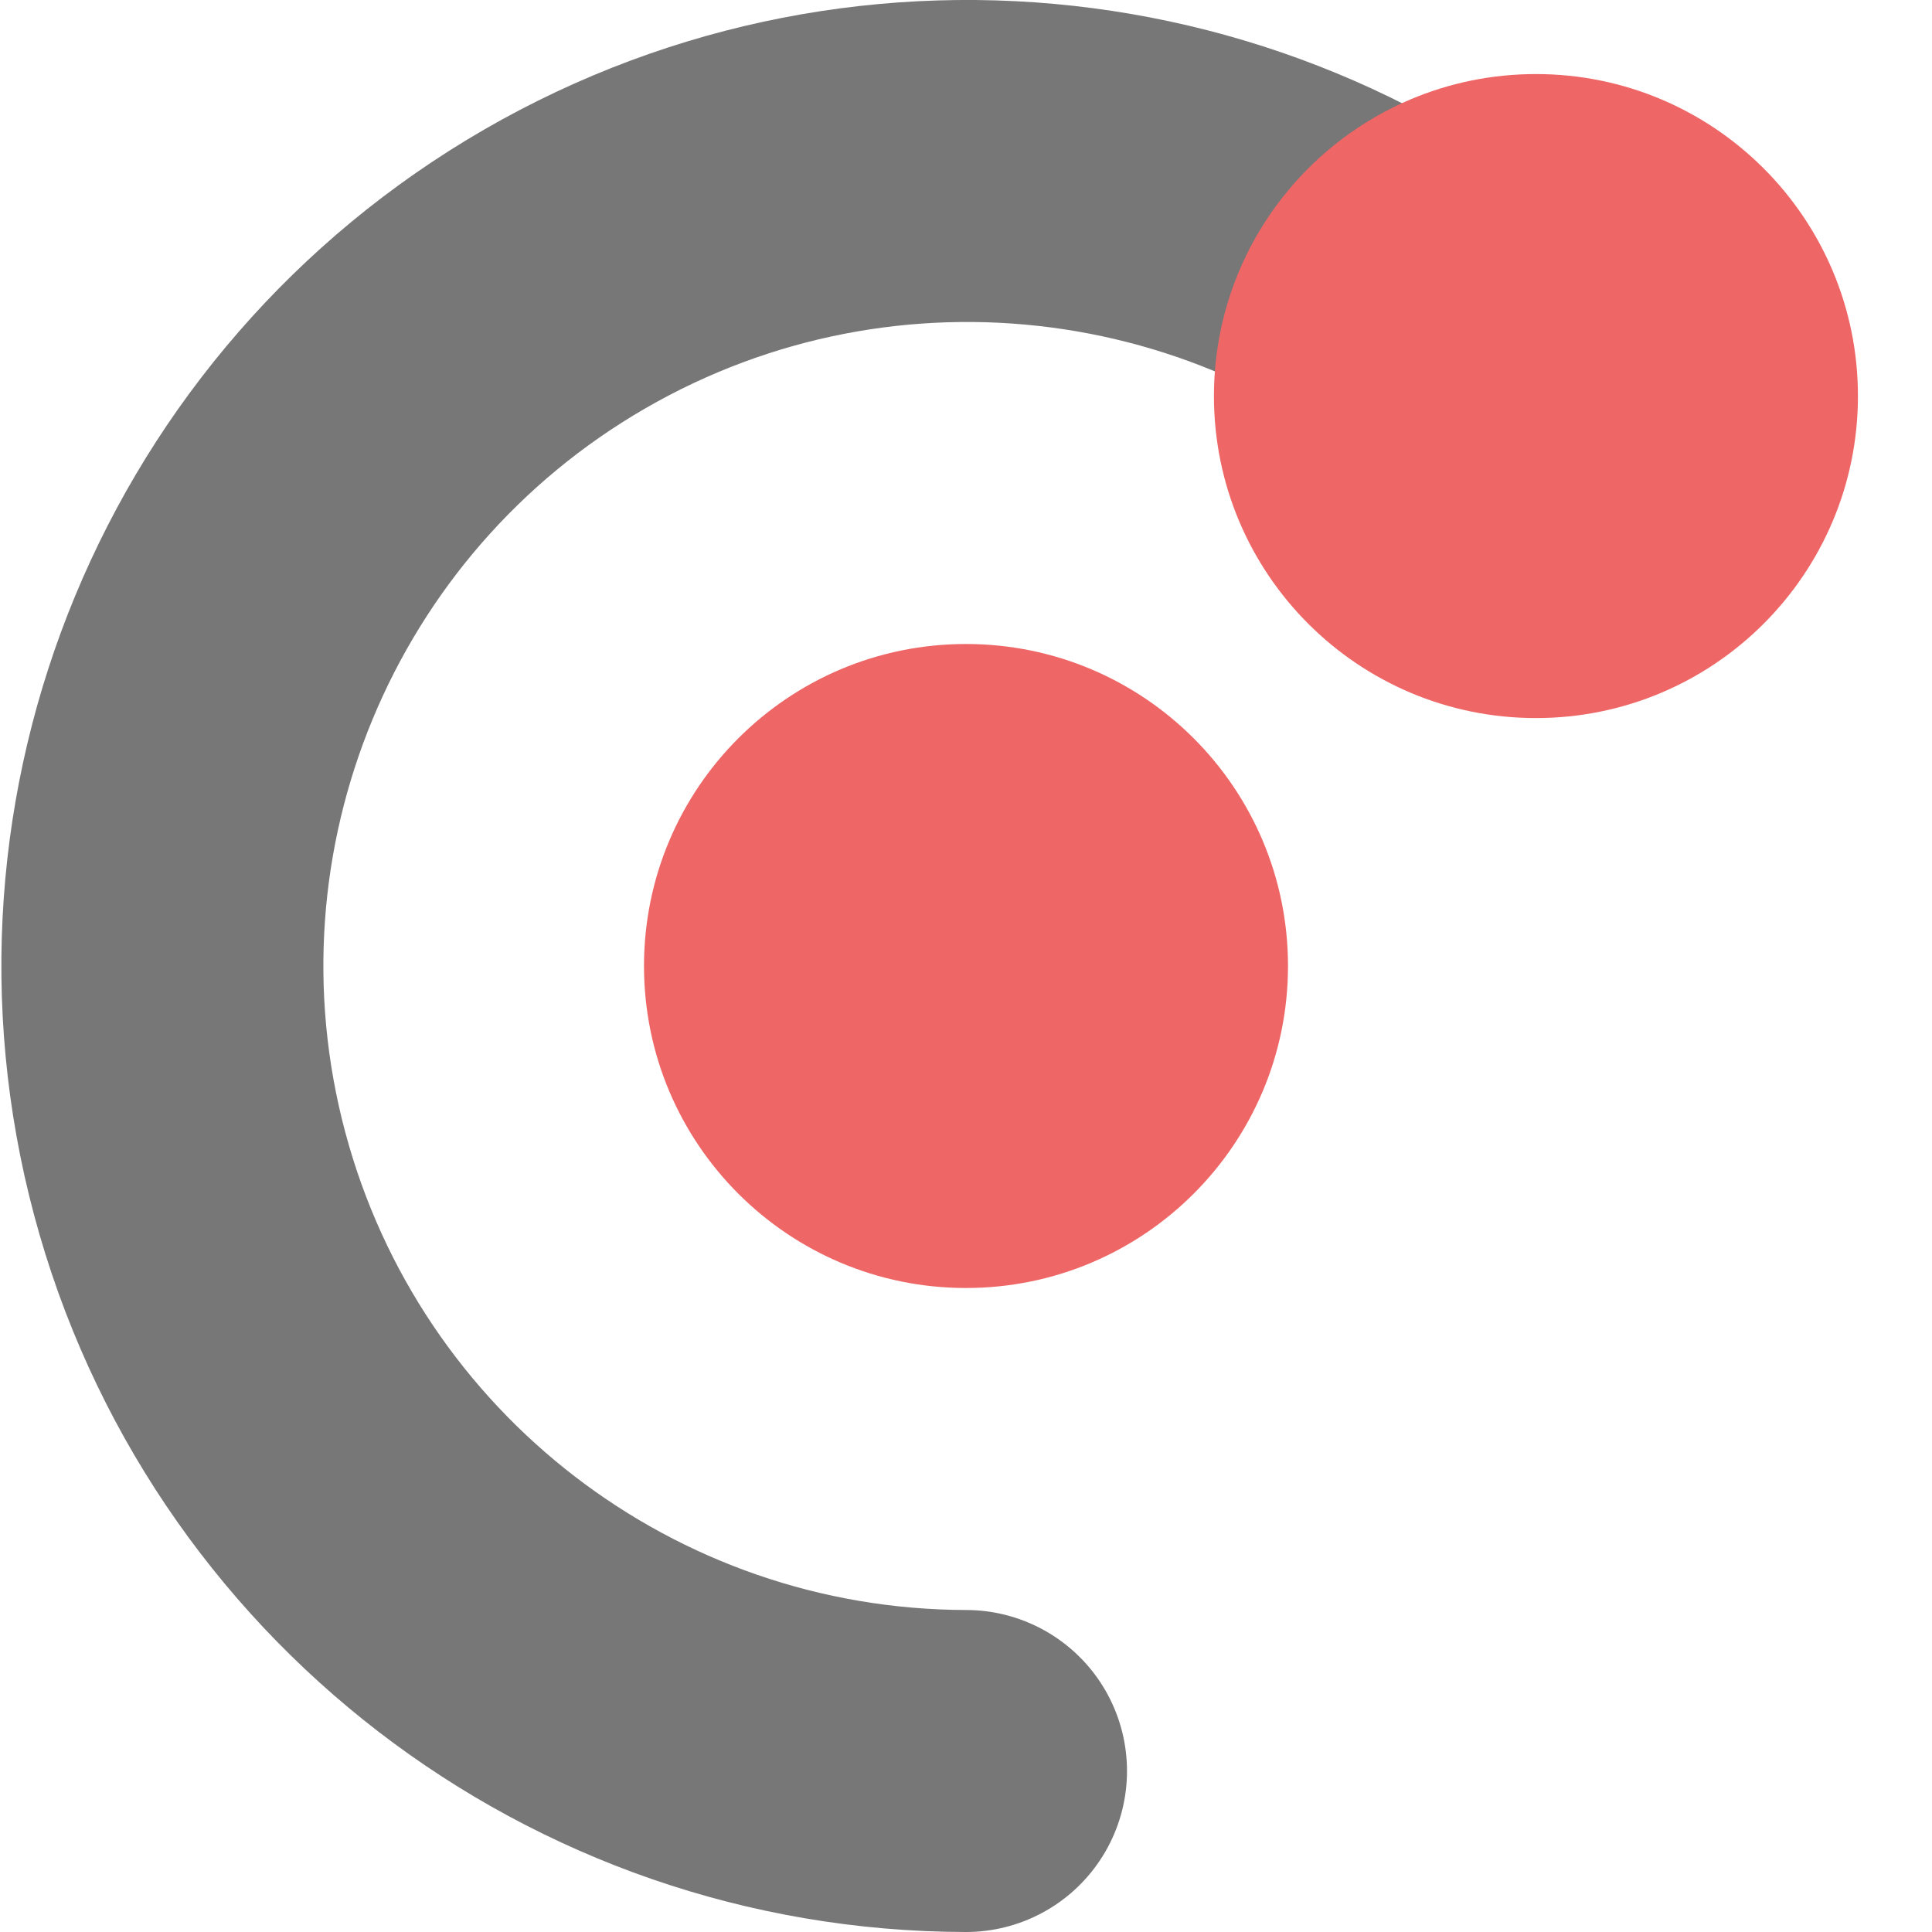
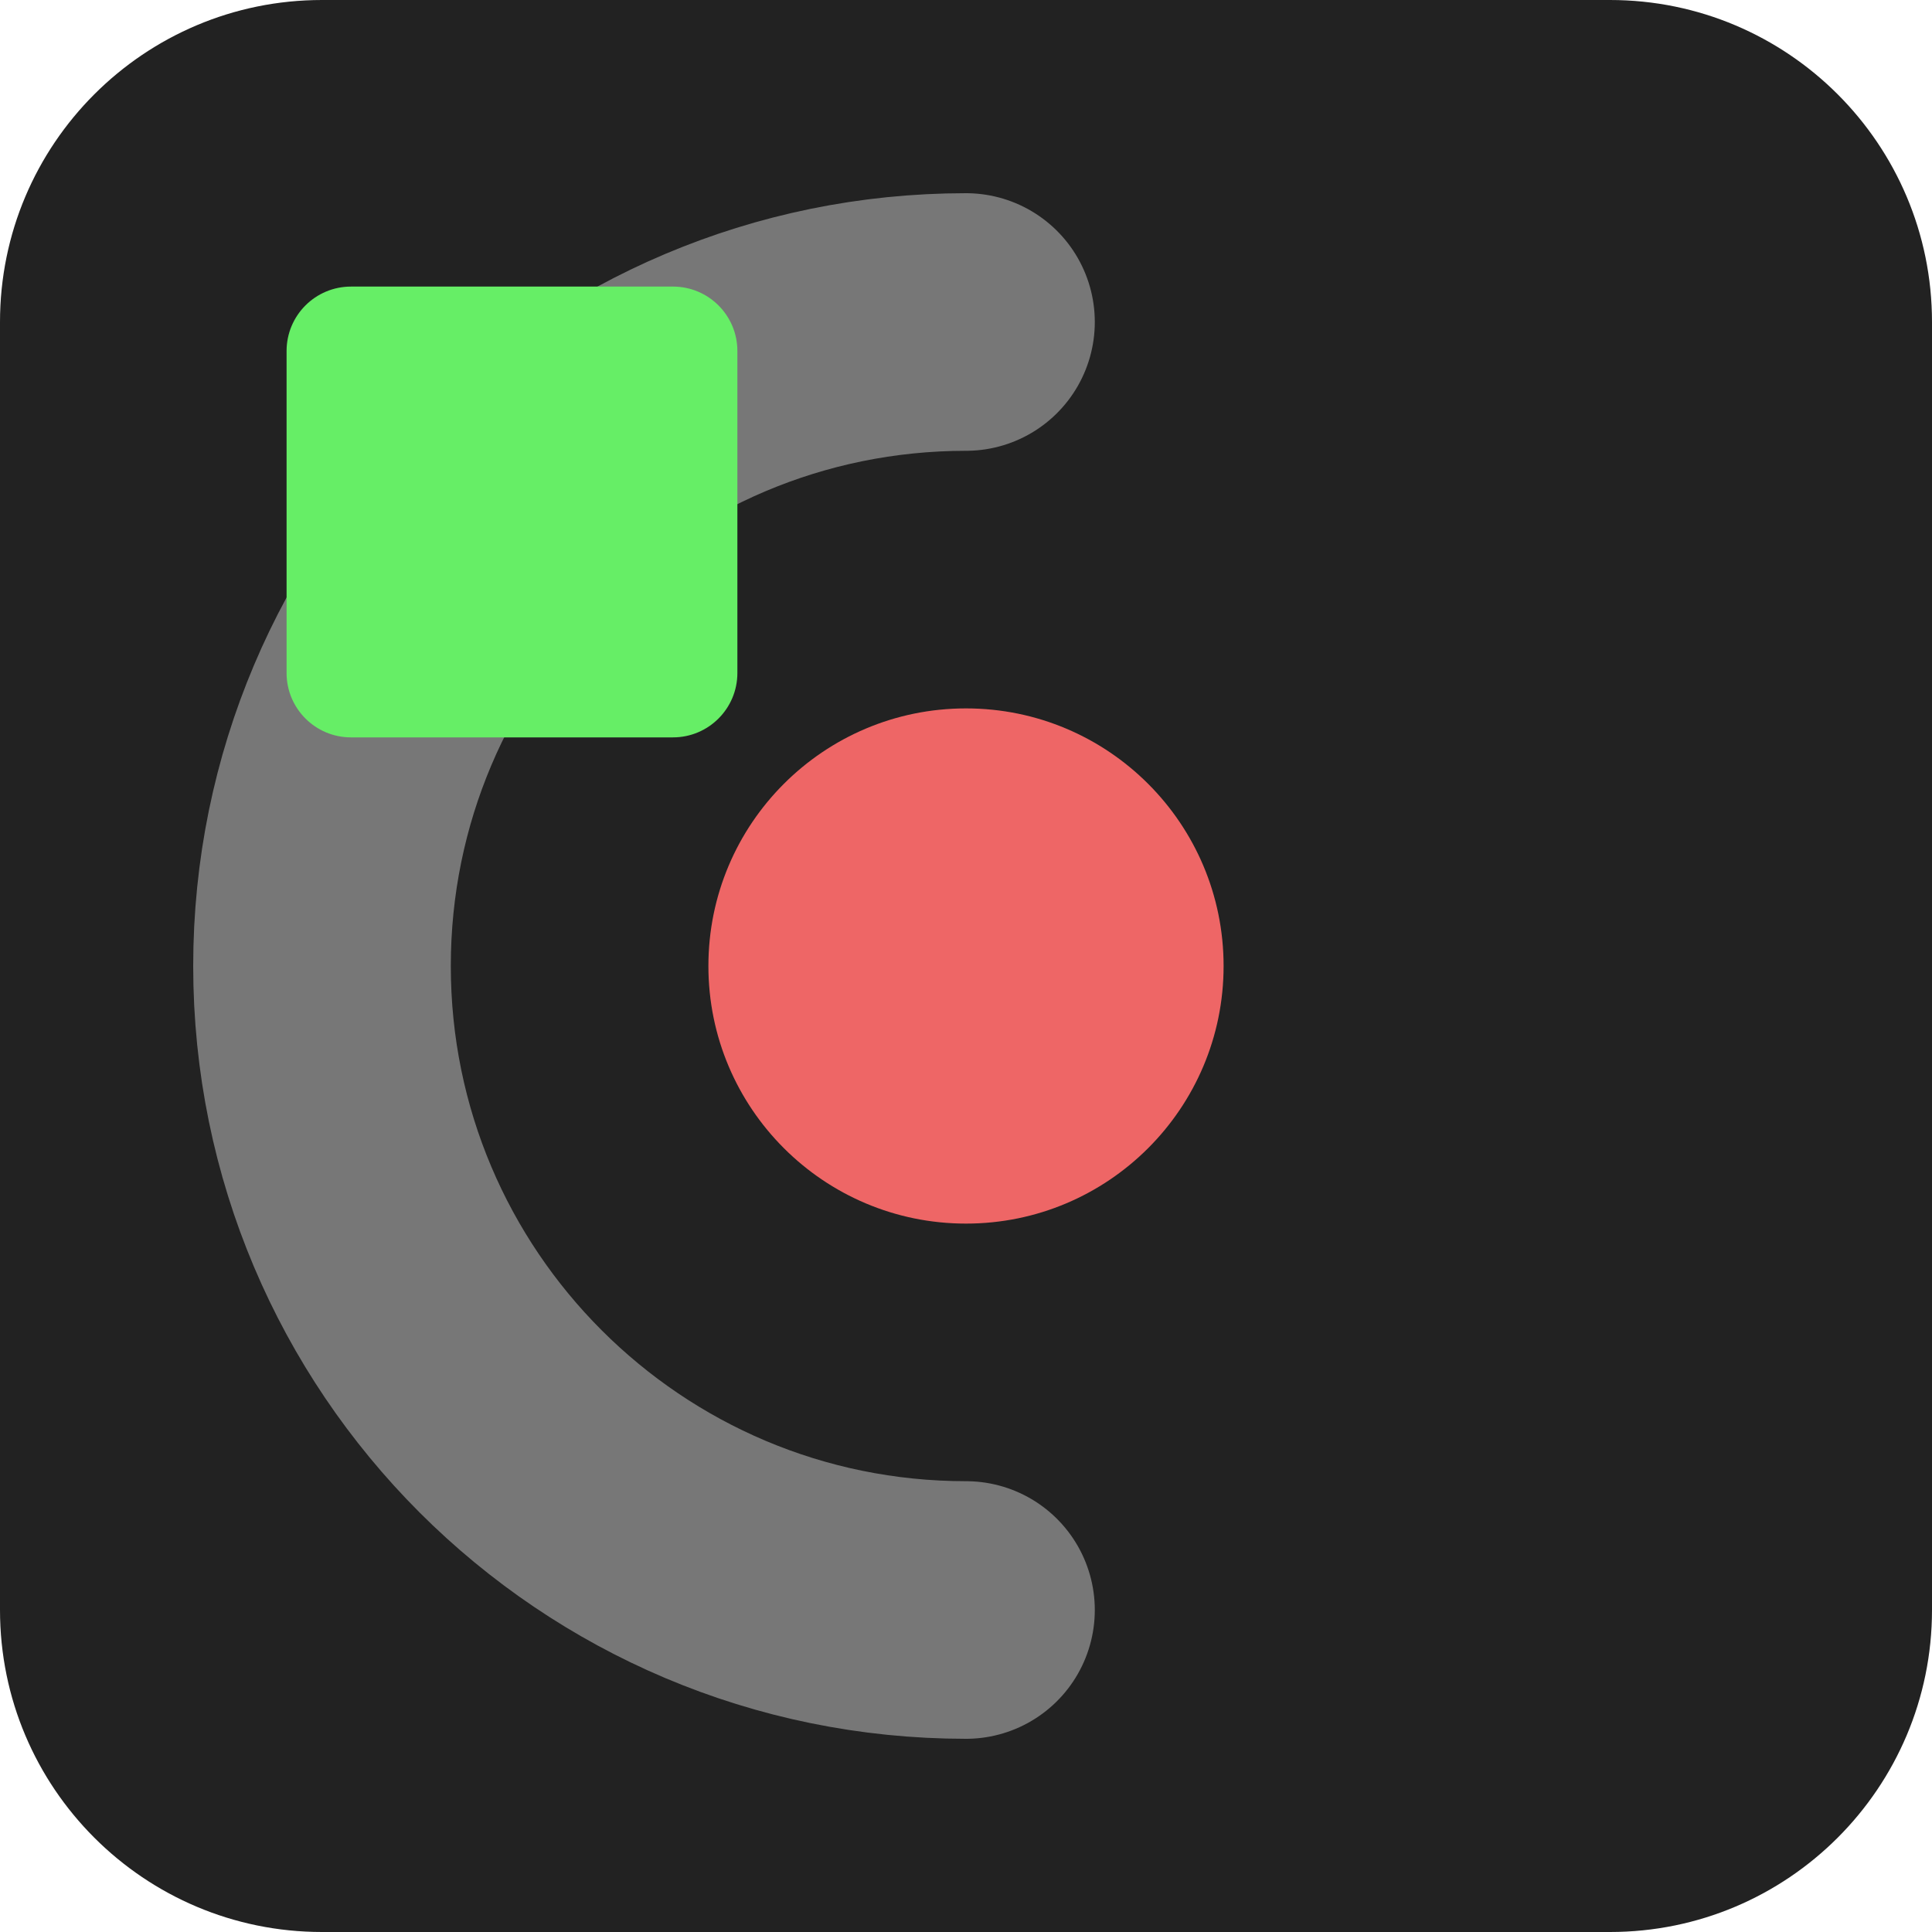
<svg xmlns="http://www.w3.org/2000/svg" width="600" height="600" viewBox="0 0 600 600">
-   <path d="M 300 550 A 250 250 0 1 1 477 123" fill="none" stroke="#777777" stroke-width="100" stroke-linecap="round" />
-   <circle cx="300" cy="300" r="100" fill="#ee6666" />
-   <circle cx="477" cy="123" r="100" fill="#ee6666" />
+   <rect x="0" y="0" width="600" height="600" rx="100" fill="#222222" />
+   <path d="M 300 500 A 200 200 0 1 1 300 100" fill="none" stroke="#777777" stroke-width="80" stroke-linecap="round" />
+   <circle cx="300" cy="300" r="80" fill="#ee6666" />
+   <rect x="89" y="89" width="140" height="140" rx="20" fill="#66ee66" />
</svg>
